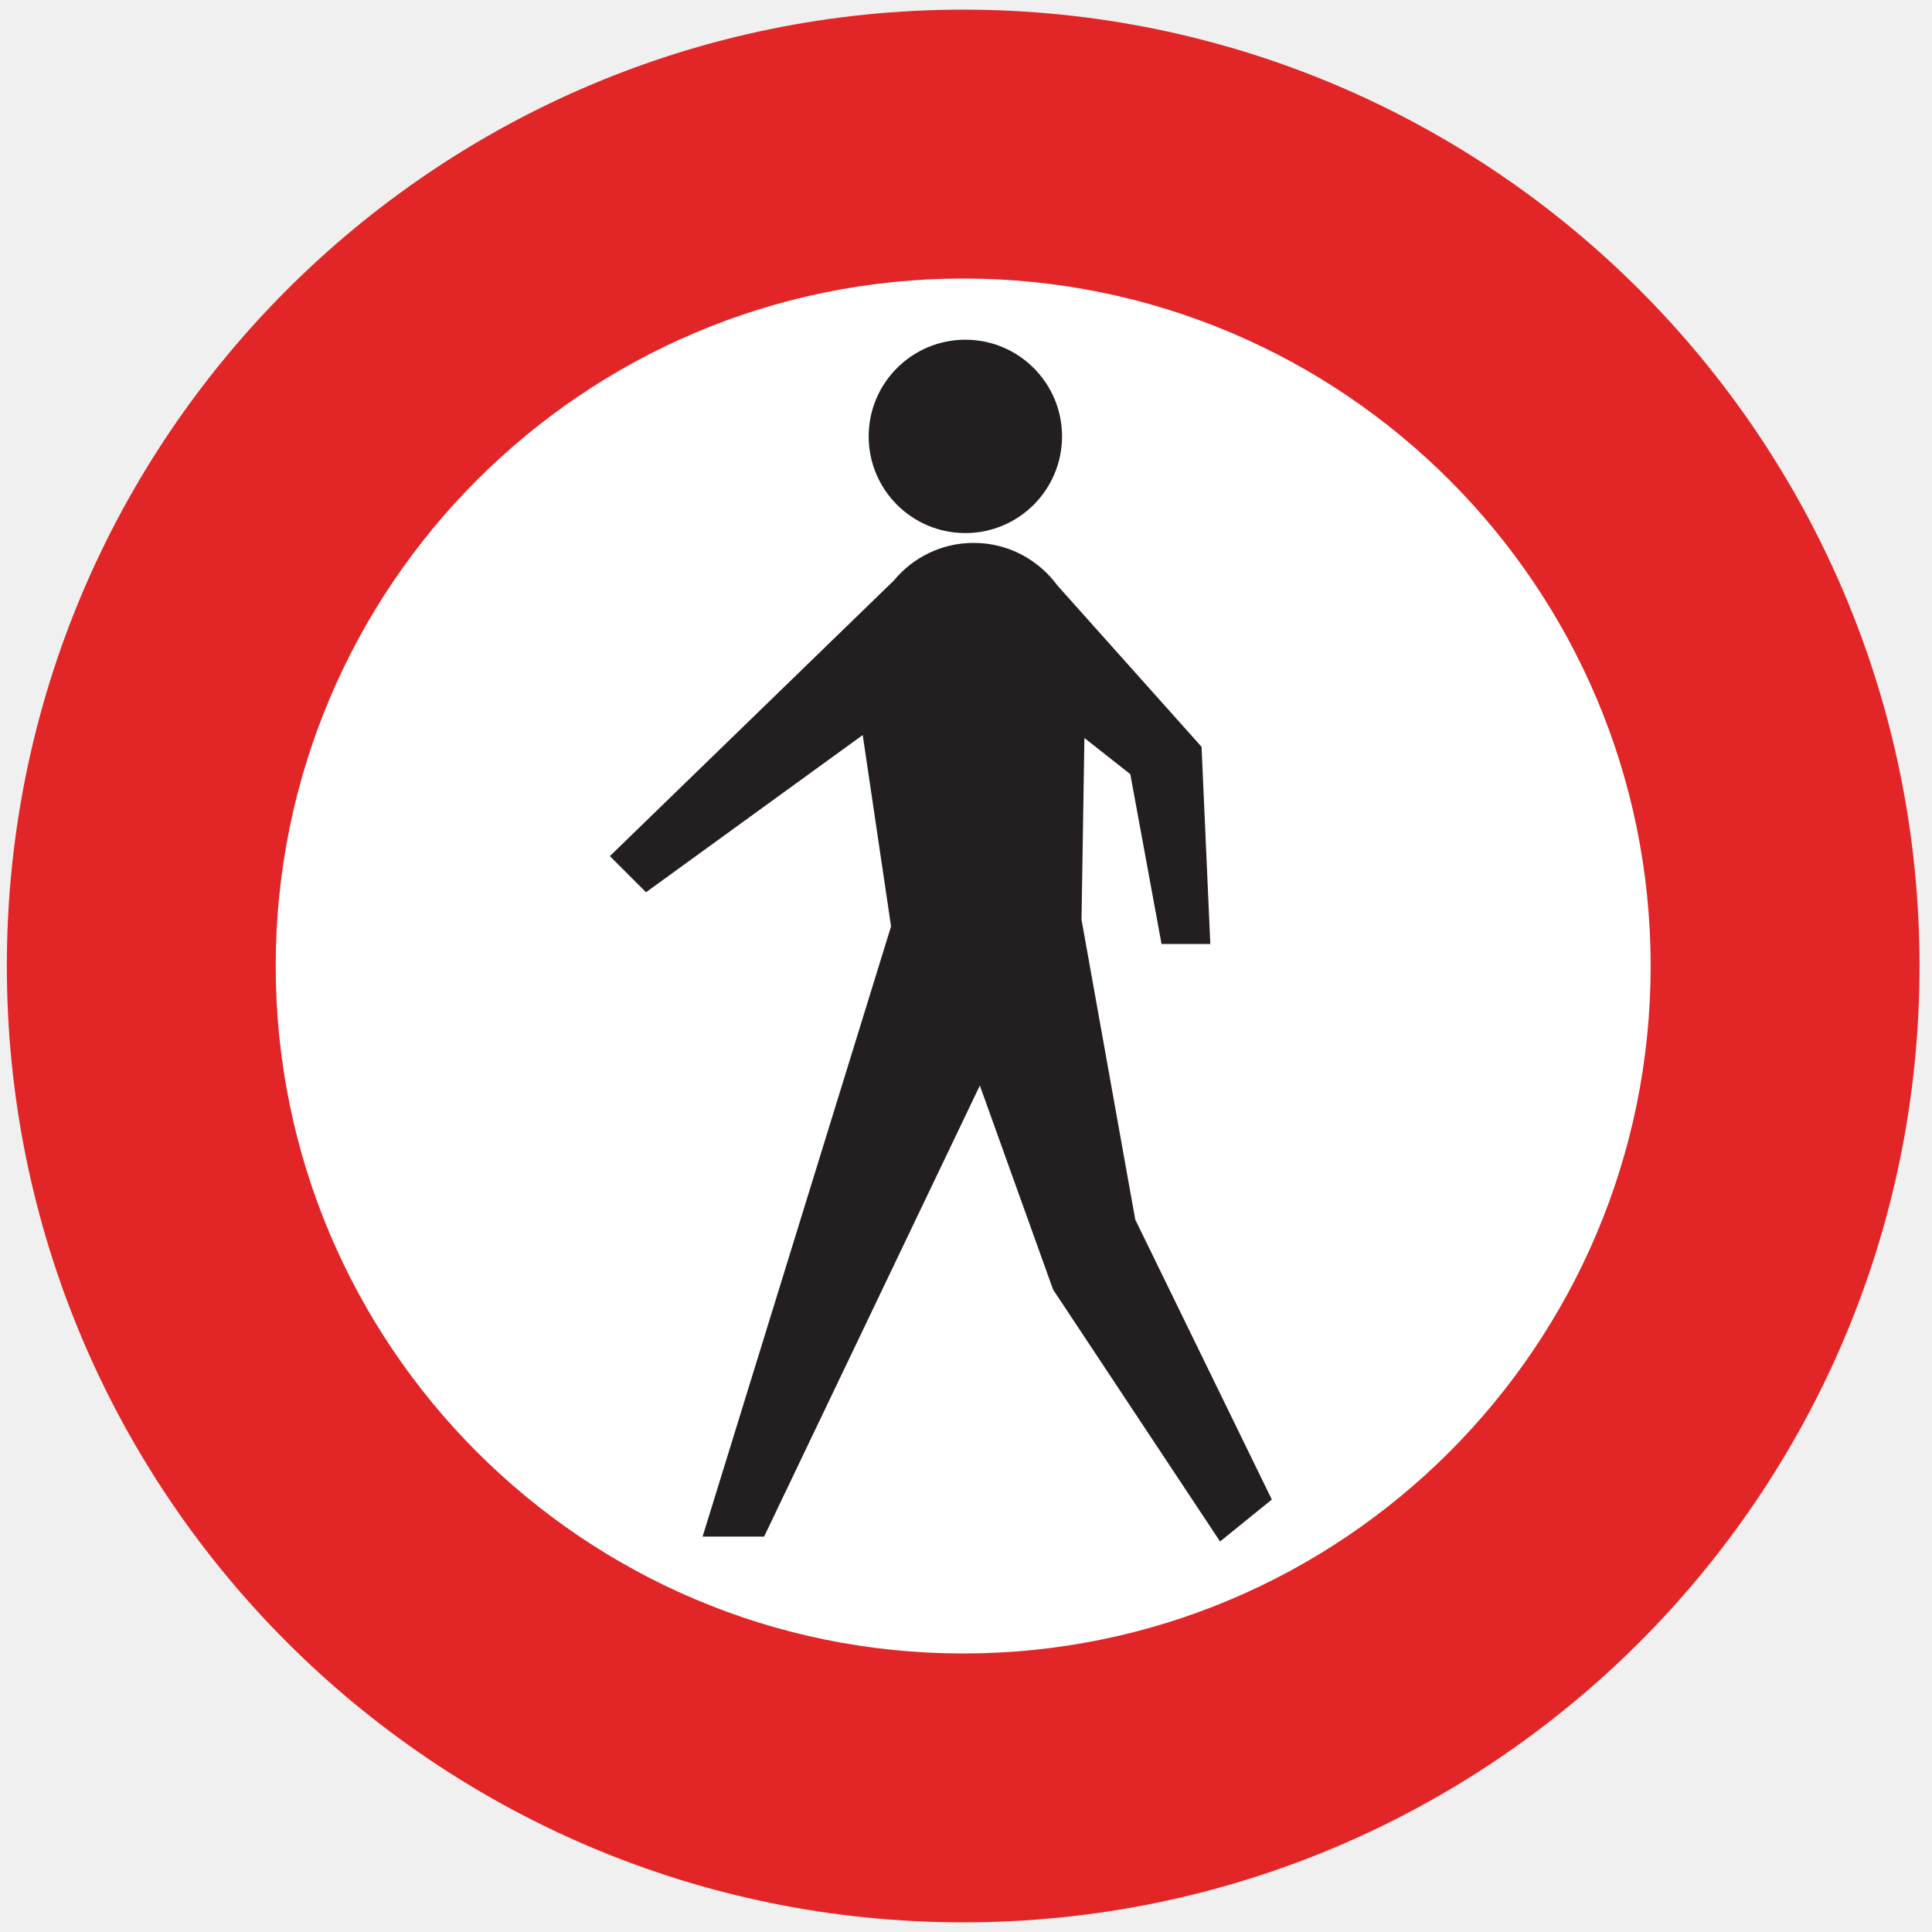
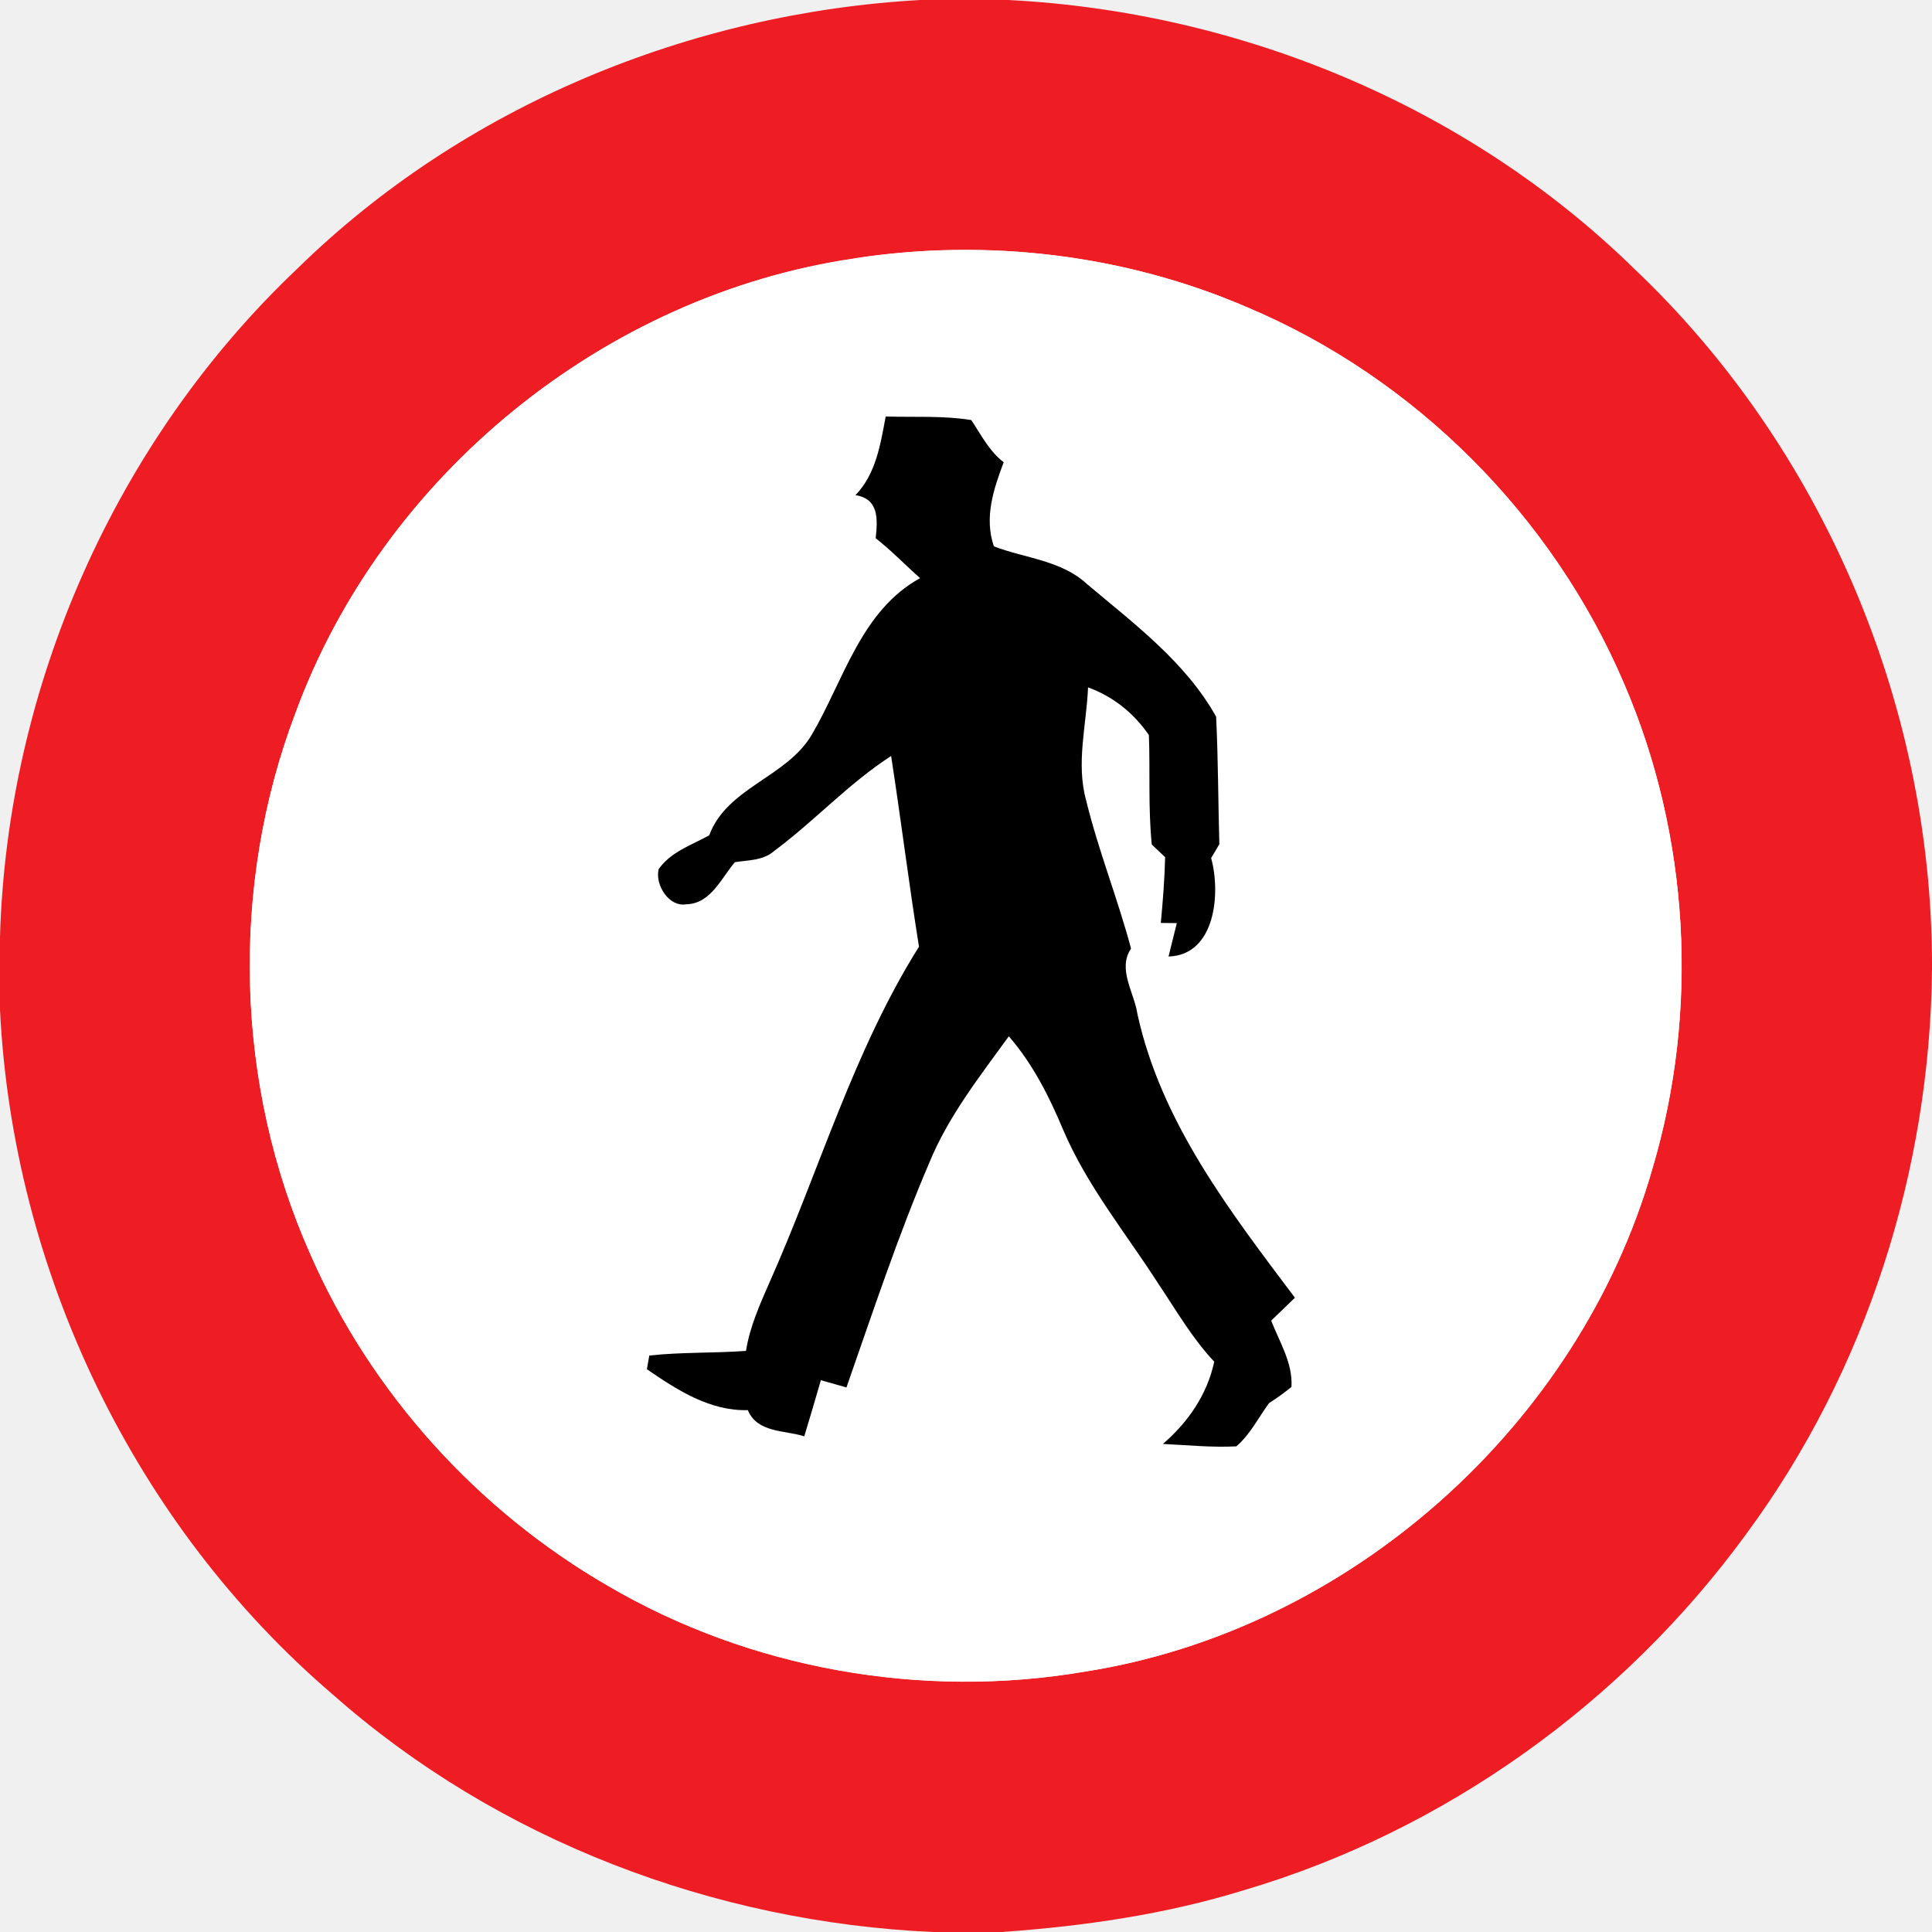
<svg xmlns="http://www.w3.org/2000/svg" version="1.1" width="24" height="24" viewBox="0 0 24 24">
-   <path fill="#e22526" d="M11.965 0.12c-6.561 0-11.88 5.319-11.88 11.88s5.319 11.88 11.88 11.88c6.561 0 11.88-5.319 11.88-11.88s-5.319-11.88-11.88-11.88z" />
-   <path fill="#fff" d="M20.505 12c0-4.716-3.824-8.54-8.54-8.54s-8.54 3.824-8.54 8.54c0 4.717 3.824 8.54 8.54 8.54s8.54-3.824 8.54-8.54z" />
-   <path fill="#231f20" d="M11.992 4.22c-0.663 0-1.201 0.538-1.201 1.201s0.537 1.201 1.201 1.201c0.663 0 1.201-0.538 1.201-1.201s-0.538-1.201-1.201-1.201z" />
-   <path fill="#231f20" d="M14.102 15.147l-0.667-3.723 0.036-2.256 0.57 0.449 0.388 2.11h0.606l-0.109-2.45-1.794-2.008c-0.234-0.318-0.611-0.525-1.036-0.525-0.399 0-0.755 0.181-0.991 0.466l-3.529 3.425 0.449 0.449 2.692-1.953 0.352 2.377-2.341 7.58h0.764l2.68-5.603 0.91 2.535 2.074 3.129 0.643-0.521-1.698-3.481z" />
+   <path fill="#ee1c23" d="M11.432 0h1.092c2.879 0.146 5.706 1.314 7.774 3.336 2.336 2.213 3.689 5.396 3.702 8.611v0.090c-0.023 2.501-0.817 4.998-2.305 7.015-1.528 2.099-3.748 3.692-6.24 4.428-0.977 0.302-1.993 0.448-3.011 0.52h-0.856c-2.718-0.122-5.402-1.138-7.448-2.945-2.472-2.113-3.98-5.268-4.14-8.51v-0.906c0.089-3.112 1.435-6.163 3.697-8.305 2.057-2.015 4.871-3.174 7.735-3.334M10.622 3.209c-3.112 0.452-5.87 2.698-6.952 5.648-0.816 2.152-0.751 4.624 0.186 6.726 0.752 1.718 2.072 3.178 3.695 4.116 1.764 1.034 3.898 1.41 5.912 1.068 3.289-0.51 6.145-3.048 7.062-6.245 0.586-1.968 0.463-4.138-0.348-6.024-0.884-2.081-2.594-3.8-4.679-4.679-1.525-0.659-3.236-0.863-4.877-0.611z" />
+   <path fill="#fff" d="M10.622 3.209c1.64-0.252 3.352-0.048 4.877 0.611 2.084 0.878 3.794 2.598 4.679 4.679 0.811 1.886 0.934 4.056 0.348 6.024-0.917 3.197-3.773 5.735-7.062 6.245-2.015 0.342-4.148-0.034-5.912-1.068-1.622-0.938-2.942-2.398-3.695-4.116-0.937-2.102-1.002-4.574-0.186-6.726 1.081-2.951 3.84-5.196 6.952-5.648M11.002 5.174c-0.065 0.347-0.12 0.715-0.376 0.98 0.294 0.046 0.276 0.304 0.251 0.535 0.196 0.152 0.367 0.331 0.552 0.496-0.733 0.402-0.948 1.266-1.343 1.94-0.308 0.534-1.055 0.658-1.277 1.255-0.22 0.121-0.478 0.205-0.628 0.42-0.047 0.194 0.128 0.474 0.343 0.436 0.304-0.006 0.433-0.324 0.604-0.523 0.167-0.026 0.353-0.019 0.488-0.139 0.502-0.372 0.926-0.84 1.453-1.18 0.121 0.788 0.22 1.58 0.346 2.369-0.815 1.297-1.237 2.779-1.856 4.169-0.121 0.275-0.245 0.552-0.293 0.852-0.4 0.030-0.803 0.013-1.201 0.058-0.007 0.043-0.023 0.128-0.030 0.17 0.376 0.257 0.78 0.521 1.254 0.508 0.116 0.283 0.455 0.248 0.701 0.325 0.071-0.232 0.139-0.464 0.206-0.697 0.079 0.023 0.239 0.067 0.318 0.090 0.328-0.938 0.64-1.883 1.031-2.796 0.236-0.574 0.624-1.067 0.986-1.566 0.296 0.341 0.5 0.744 0.673 1.157 0.298 0.702 0.785 1.292 1.193 1.93 0.218 0.325 0.415 0.668 0.686 0.955-0.089 0.409-0.324 0.752-0.638 1.022 0.304 0.014 0.607 0.046 0.912 0.030 0.173-0.148 0.275-0.358 0.407-0.538 0.097-0.061 0.19-0.128 0.278-0.2 0.018-0.296-0.149-0.559-0.252-0.824 0.098-0.095 0.197-0.19 0.295-0.284-0.808-1.074-1.662-2.18-1.956-3.522-0.040-0.27-0.252-0.558-0.080-0.816-0.164-0.619-0.404-1.216-0.557-1.838-0.13-0.463 0.004-0.938 0.023-1.406 0.312 0.112 0.569 0.319 0.756 0.592 0.017 0.454-0.010 0.908 0.036 1.36l0.166 0.157c-0.007 0.272-0.028 0.546-0.054 0.817l0.199 0.002c-0.025 0.104-0.078 0.312-0.103 0.415 0.586-0.018 0.649-0.788 0.529-1.223 0.025-0.043 0.077-0.128 0.102-0.172-0.014-0.527-0.013-1.056-0.040-1.584-0.377-0.677-1.019-1.156-1.602-1.646-0.319-0.298-0.77-0.322-1.159-0.47-0.121-0.36-0.004-0.709 0.122-1.045-0.18-0.138-0.28-0.34-0.403-0.524-0.352-0.058-0.709-0.034-1.063-0.044z" />
+   <path fill="#000" d="M11.002 5.174c0.354 0.011 0.712-0.013 1.063 0.044 0.124 0.185 0.223 0.386 0.403 0.524-0.126 0.336-0.244 0.685-0.122 1.045 0.389 0.149 0.84 0.173 1.159 0.47 0.583 0.491 1.225 0.97 1.602 1.646 0.026 0.528 0.025 1.057 0.040 1.584-0.025 0.043-0.077 0.128-0.102 0.172 0.12 0.434 0.056 1.205-0.529 1.223 0.025-0.103 0.078-0.311 0.103-0.415l-0.199-0.002c0.026-0.271 0.047-0.545 0.054-0.817l-0.166-0.157c-0.046-0.451-0.019-0.906-0.036-1.36-0.187-0.272-0.444-0.48-0.756-0.592-0.019 0.468-0.152 0.943-0.023 1.406 0.152 0.623 0.392 1.219 0.557 1.838-0.172 0.258 0.041 0.546 0.080 0.816 0.294 1.342 1.148 2.448 1.956 3.522-0.098 0.095-0.197 0.19-0.295 0.284 0.103 0.265 0.27 0.528 0.252 0.824-0.089 0.072-0.181 0.139-0.278 0.2-0.132 0.18-0.234 0.39-0.407 0.538-0.305 0.016-0.608-0.016-0.912-0.030 0.314-0.27 0.55-0.613 0.638-1.022-0.271-0.287-0.468-0.63-0.686-0.955-0.408-0.637-0.895-1.228-1.193-1.93-0.173-0.413-0.377-0.816-0.673-1.157-0.362 0.499-0.75 0.992-0.986 1.566-0.391 0.913-0.703 1.858-1.031 2.796-0.079-0.023-0.239-0.067-0.318-0.090-0.067 0.233-0.136 0.466-0.206 0.697-0.246-0.077-0.584-0.042-0.701-0.325-0.474 0.013-0.878-0.251-1.254-0.508 0.007-0.042 0.023-0.127 0.030-0.17 0.398-0.044 0.802-0.028 1.201-0.058 0.048-0.3 0.172-0.577 0.293-0.852 0.619-1.39 1.042-2.872 1.856-4.169-0.126-0.788-0.224-1.58-0.346-2.369-0.527 0.34-0.952 0.808-1.453 1.18-0.136 0.12-0.322 0.113-0.488 0.139-0.17 0.199-0.3 0.517-0.604 0.523-0.215 0.038-0.39-0.241-0.343-0.436 0.15-0.215 0.408-0.299 0.628-0.42 0.222-0.598 0.968-0.721 1.277-1.255 0.395-0.674 0.61-1.538 1.343-1.94-0.185-0.164-0.356-0.343-0.552-0.496 0.025-0.232 0.043-0.49-0.251-0.535 0.256-0.265 0.311-0.634 0.376-0.98z" />
</svg>
